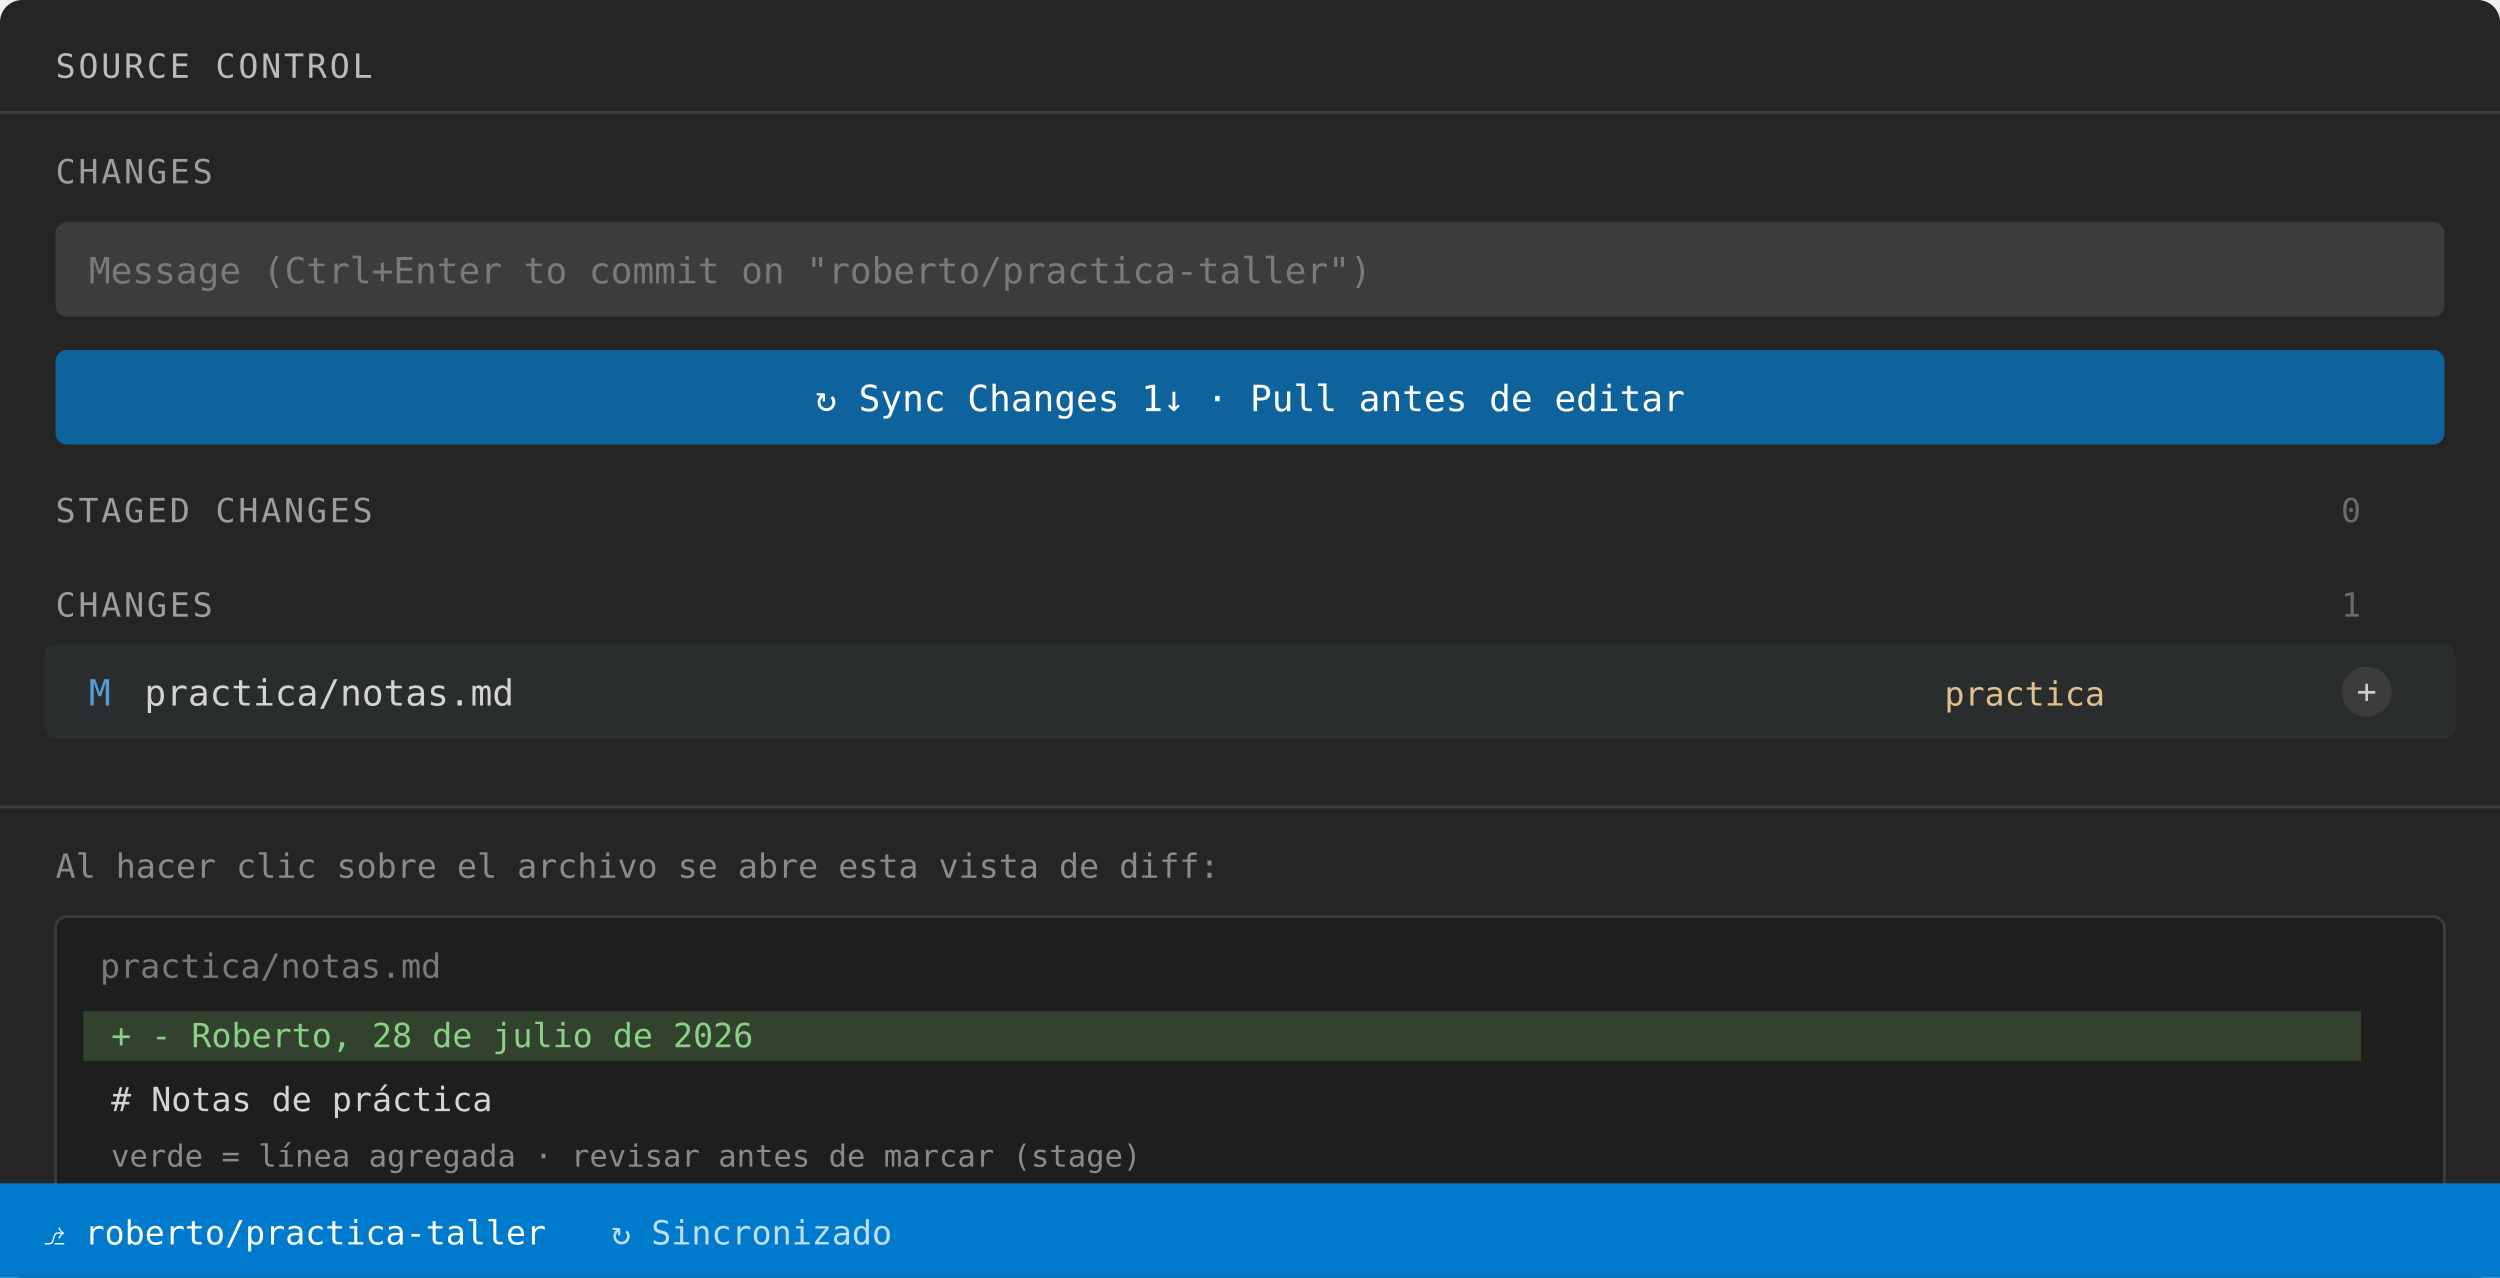
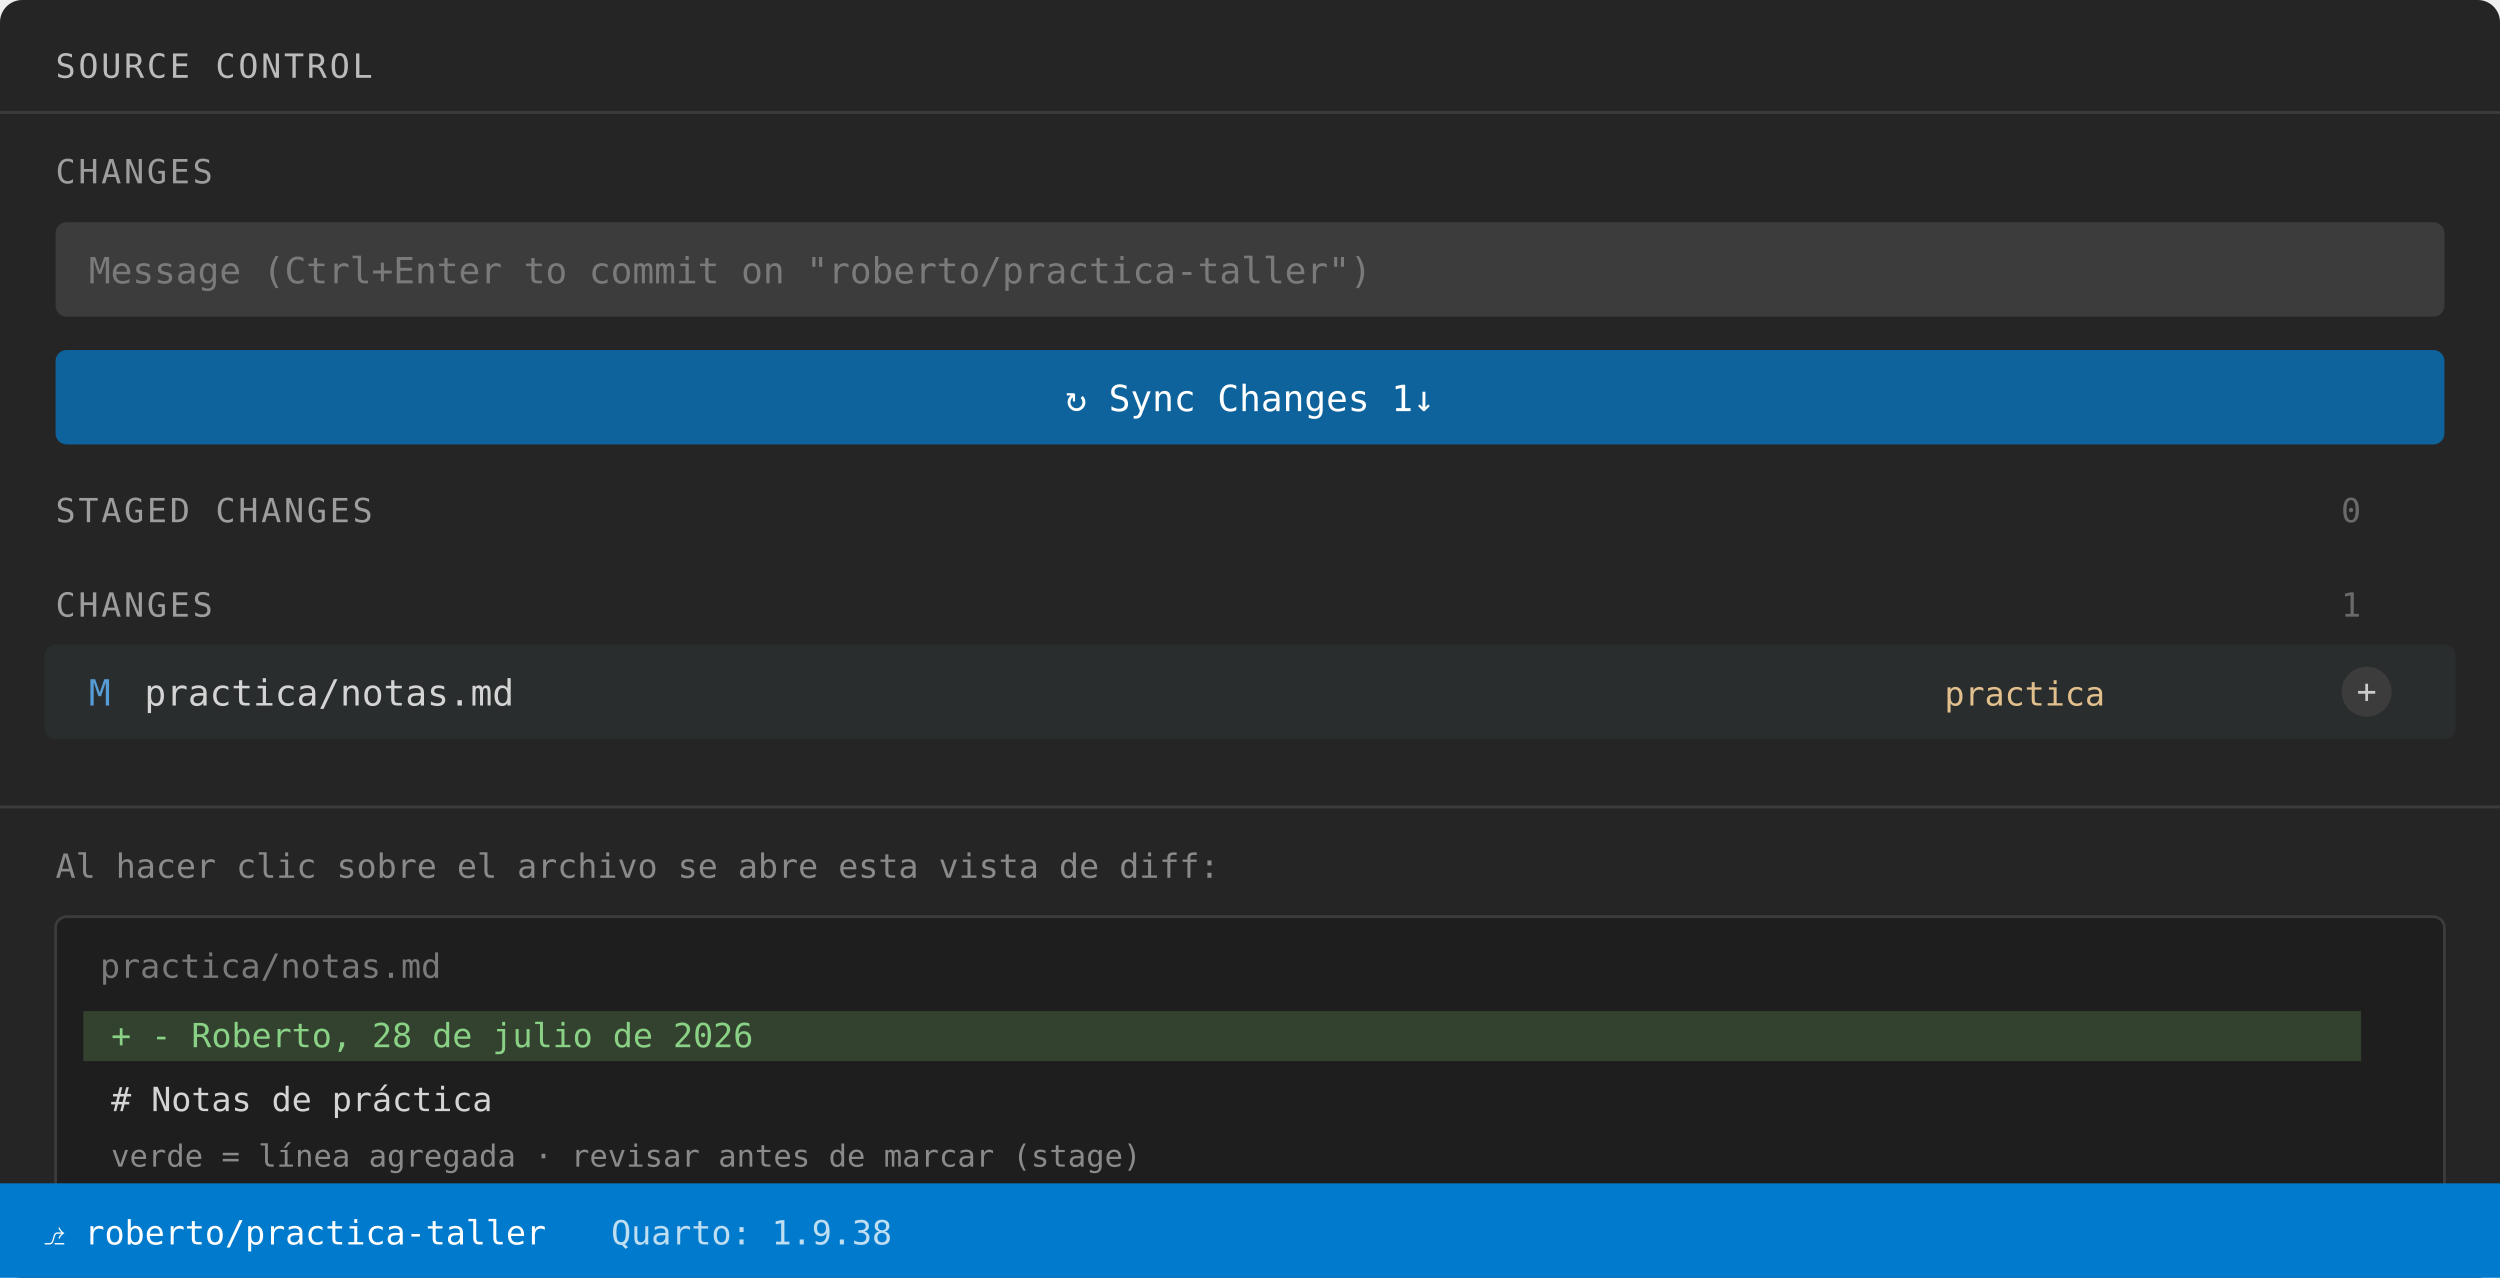
<svg xmlns="http://www.w3.org/2000/svg" viewBox="0 0 900 460" font-family="'SFMono-Regular', Consolas, Menlo, monospace" role="img">
  <rect x="0" y="0" width="900" height="460" rx="8" fill="#252526" />
  <text x="20" y="28" fill="#bbbbbb" font-size="12" letter-spacing="1">SOURCE CONTROL</text>
  <rect x="0" y="40" width="900" height="1" fill="#3c3c3c" />
  <text x="20" y="66" fill="#9d9d9d" font-size="12" letter-spacing="1">CHANGES</text>
  <rect x="20" y="80" width="860" height="34" rx="4" fill="#3c3c3c" />
  <text x="32" y="102" fill="#7a7a7a" font-size="13">Message (Ctrl+Enter to commit on "roberto/practica-taller")</text>
  <rect x="20" y="126" width="860" height="34" rx="4" fill="#0e639c" />
-   <text x="450" y="148" fill="#ffffff" font-size="13" text-anchor="middle">↻ Sync Changes 1↓ · Pull antes de editar</text>
+   <text x="450" y="148" fill="#ffffff" font-size="13" text-anchor="middle">↻ Sync Changes 1↓</text>
  <text x="20" y="188" fill="#9d9d9d" font-size="12" letter-spacing="1">STAGED CHANGES</text>
  <text x="850" y="188" fill="#6a6a6a" font-size="12" text-anchor="end">0</text>
  <text x="20" y="222" fill="#9d9d9d" font-size="12" letter-spacing="1">CHANGES</text>
  <text x="850" y="222" fill="#6a6a6a" font-size="12" text-anchor="end">1</text>
  <rect x="16" y="232" width="868" height="34" rx="4" fill="#2a2d2e" />
  <text x="32" y="254" fill="#569cd6" font-size="13">M</text>
  <text x="52" y="254" fill="#d4d4d4" font-size="13">practica/notas.md</text>
  <text x="700" y="254" fill="#e2c08d" font-size="12">practica</text>
  <circle cx="852" cy="249" r="9" fill="#3c3c3c" />
  <text x="852" y="253" fill="#cccccc" font-size="12" text-anchor="middle">+</text>
  <rect x="0" y="290" width="900" height="1" fill="#3c3c3c" />
  <text x="20" y="316" fill="#8a8a8a" font-size="12">Al hacer clic sobre el archivo se abre esta vista de diff:</text>
  <rect x="20" y="330" width="860" height="110" rx="4" fill="#1e1e1e" stroke="#3c3c3c" />
  <text x="36" y="352" fill="#7a7a7a" font-size="12">practica/notas.md</text>
  <rect x="30" y="364" width="820" height="18" fill="#33412f" />
  <text x="40" y="377" fill="#89d185" font-size="12">+ - Roberto, 28 de julio de 2026</text>
  <text x="40" y="400" fill="#d4d4d4" font-size="12"># Notas de práctica</text>
  <text x="40" y="420" fill="#8a8a8a" font-size="11">verde = línea agregada · revisar antes de marcar (stage)</text>
  <rect x="0" y="426" width="900" height="34" fill="#007acc" />
  <text x="16" y="448" fill="#ffffff" font-size="12">⎇ roberto/practica-taller</text>
-   <text x="220" y="448" fill="#ffffff" font-size="12" opacity="0.75">↻ Sincronizado</text>
+   <text x="220" y="448" fill="#ffffff" font-size="12" opacity="0.75">Quarto: 1.9.38</text>
</svg>
